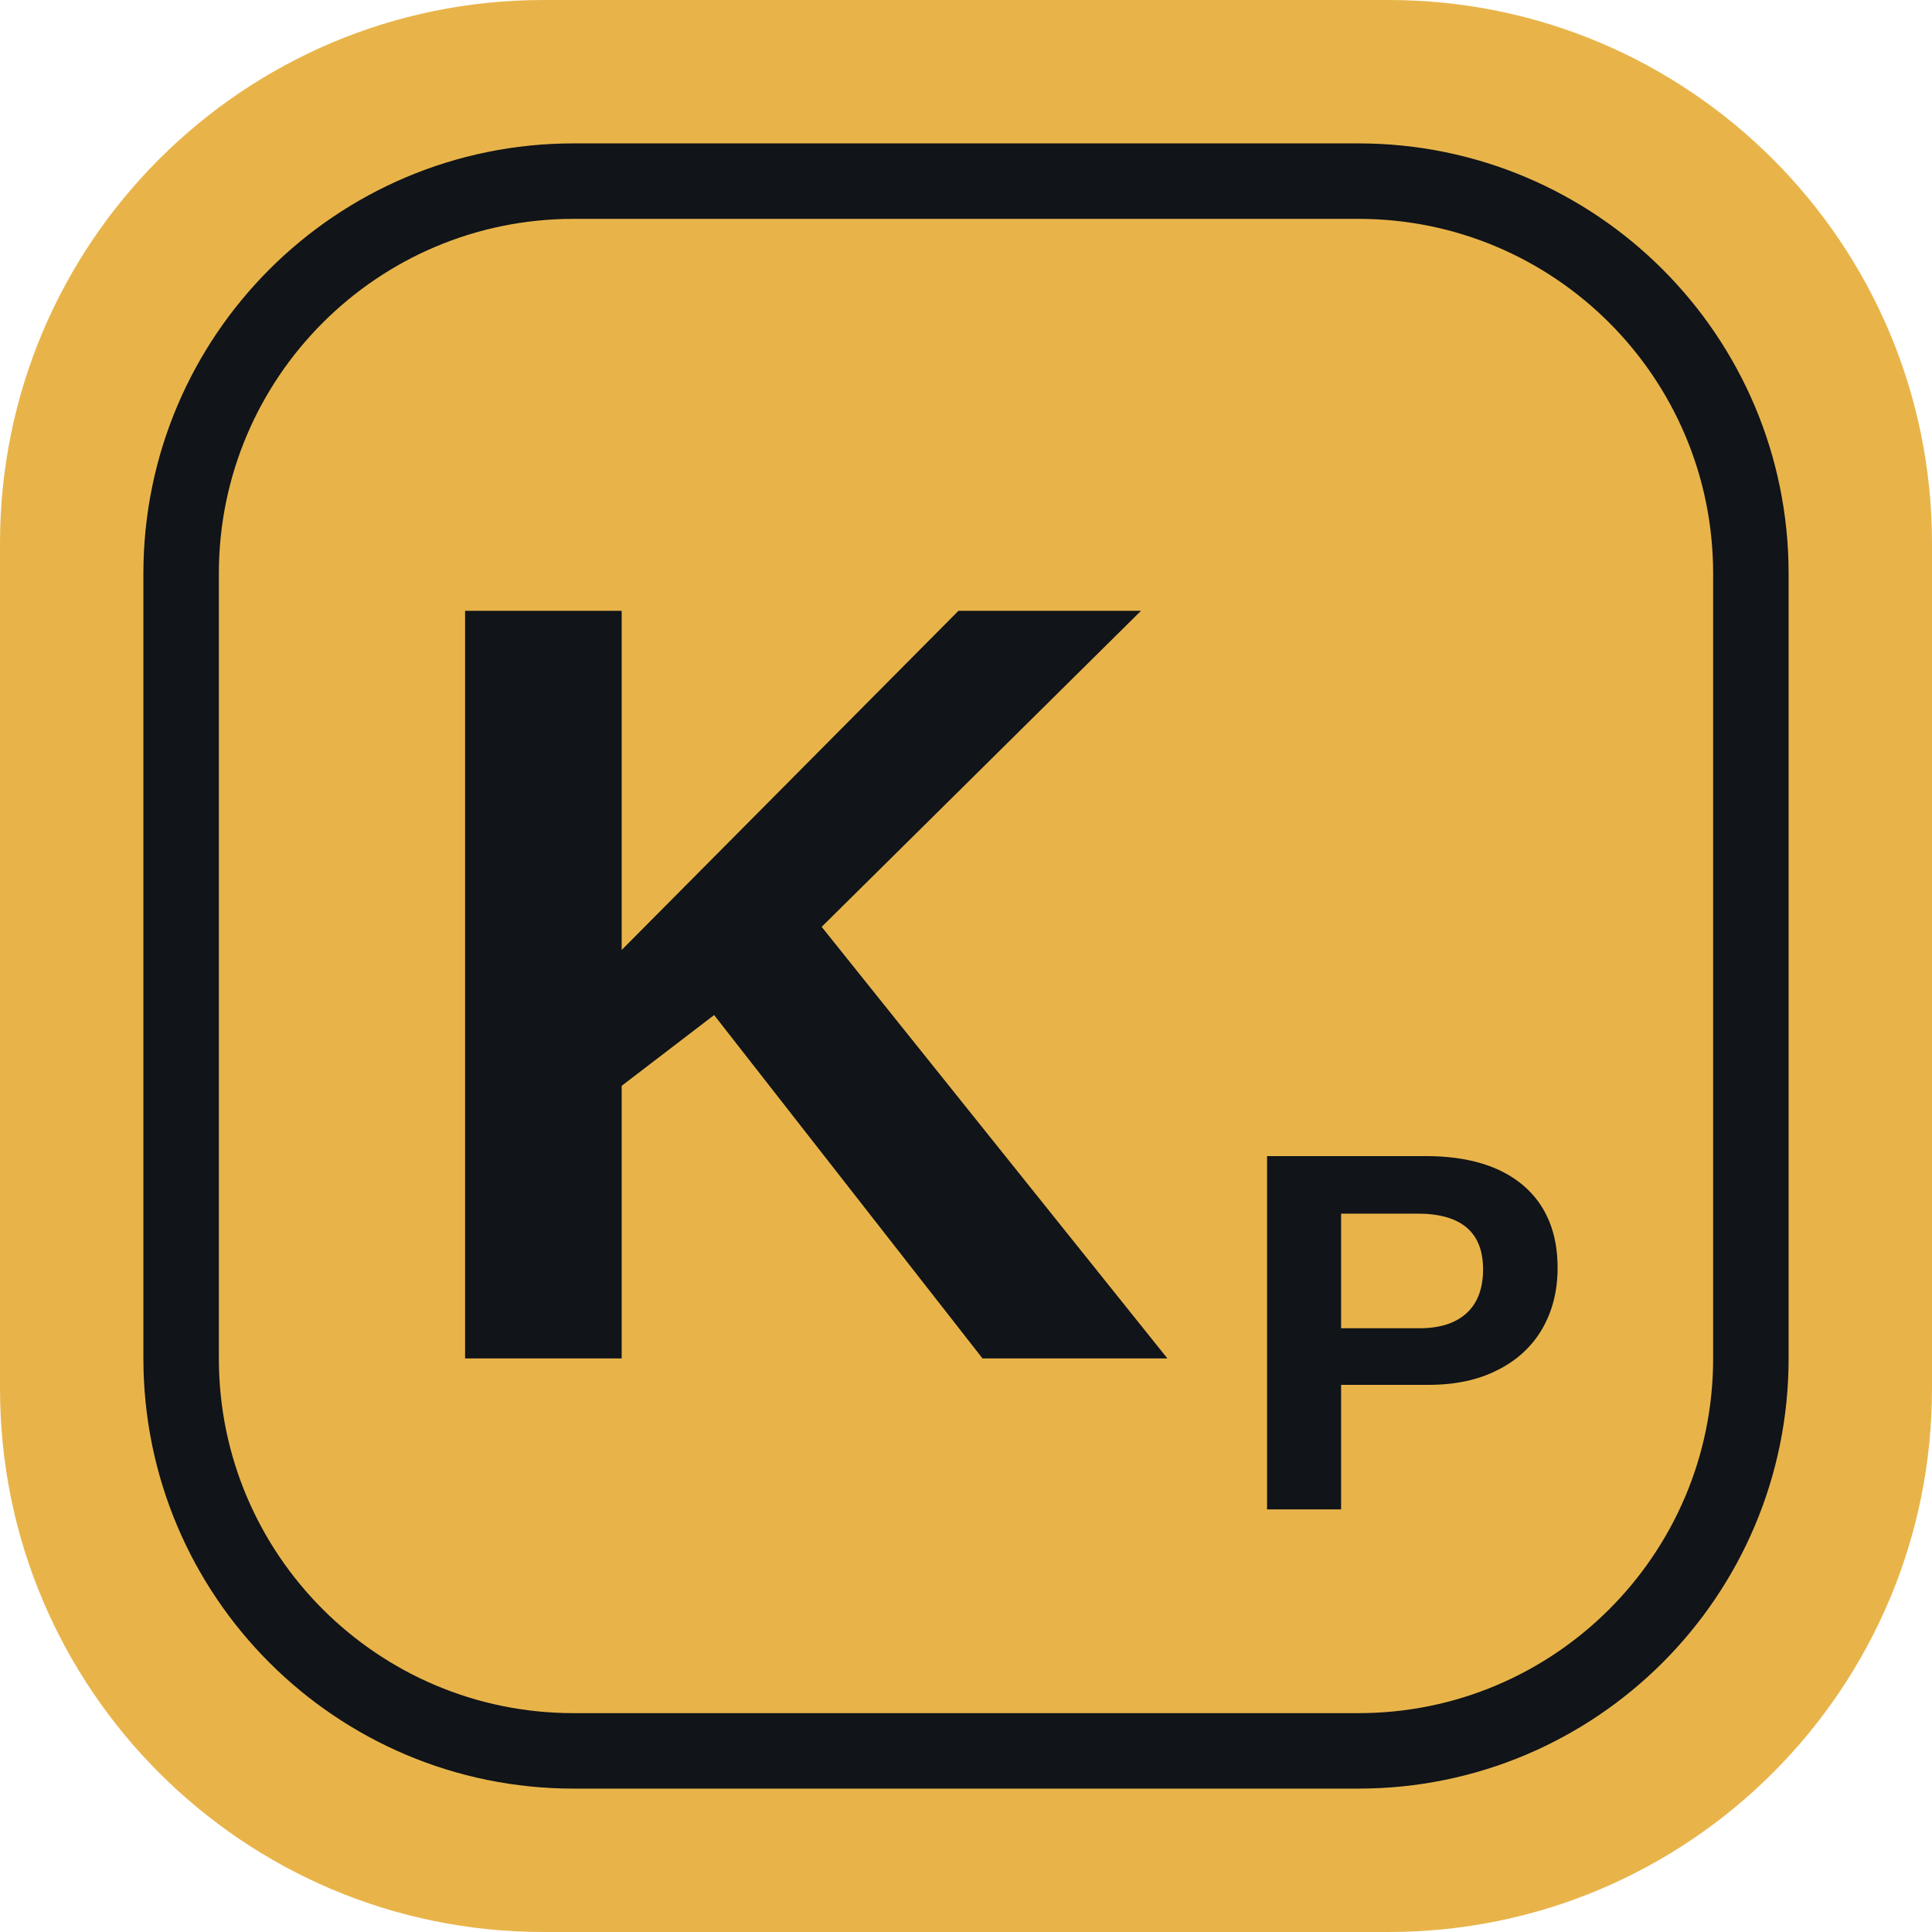
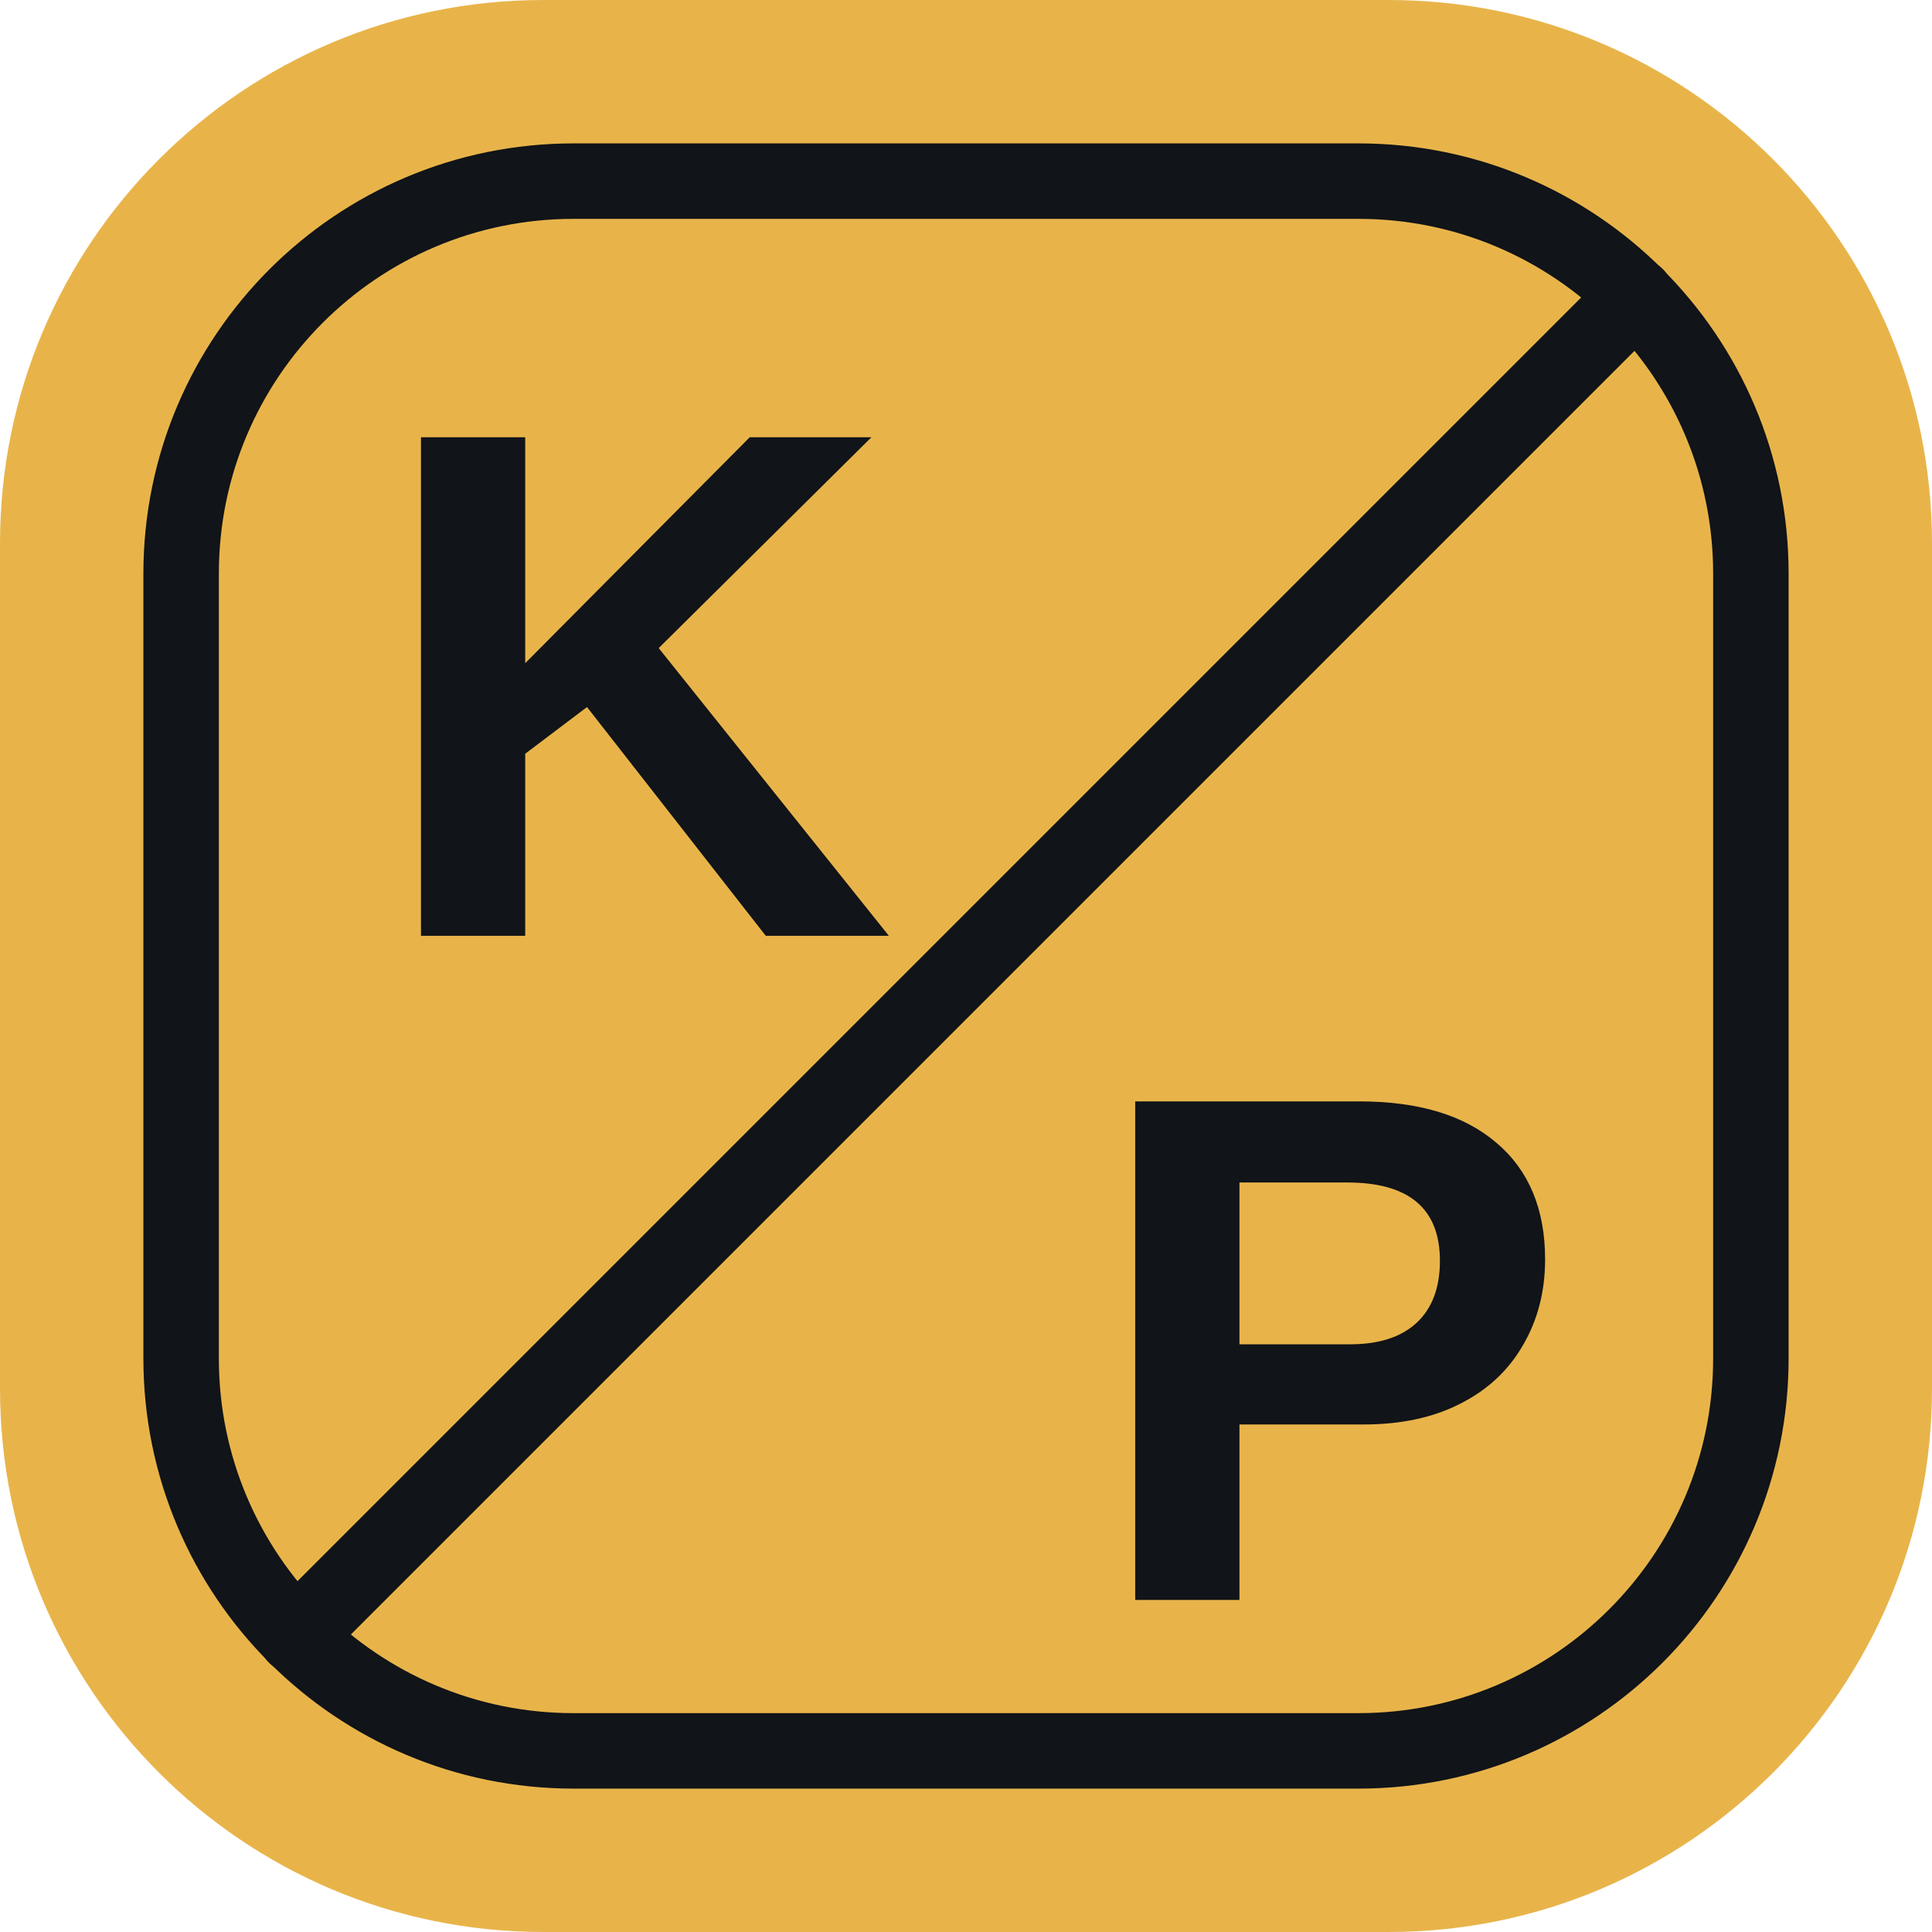
<svg xmlns="http://www.w3.org/2000/svg" viewBox="0 0 64 64">
  <rect width="64" height="64" rx="18" fill="#e8b44a" />
  <rect x="6" y="6" width="52" height="52" rx="13" fill="none" stroke="#111418" stroke-width="2.5" />
-   <text x="26" y="45" text-anchor="middle" font-family="system-ui,Segoe UI,Arial,sans-serif" font-weight="800" font-size="36" fill="#111418">K</text>
-   <text x="46.5" y="50" text-anchor="middle" font-family="system-ui,Segoe UI,Arial,sans-serif" font-weight="800" font-size="17" fill="#111418">P</text>
+   <path d="M9.8 54.2 54.2 9.8" stroke="#111418" stroke-width="2.5" stroke-linecap="round" />
+   <text x="21" y="31" text-anchor="middle" font-family="system-ui,Segoe UI,Arial,sans-serif" font-weight="800" font-size="24" fill="#111418">K</text>
+   <text x="44" y="53" text-anchor="middle" font-family="system-ui,Segoe UI,Arial,sans-serif" font-weight="800" font-size="24" fill="#111418">P</text>
</svg>
